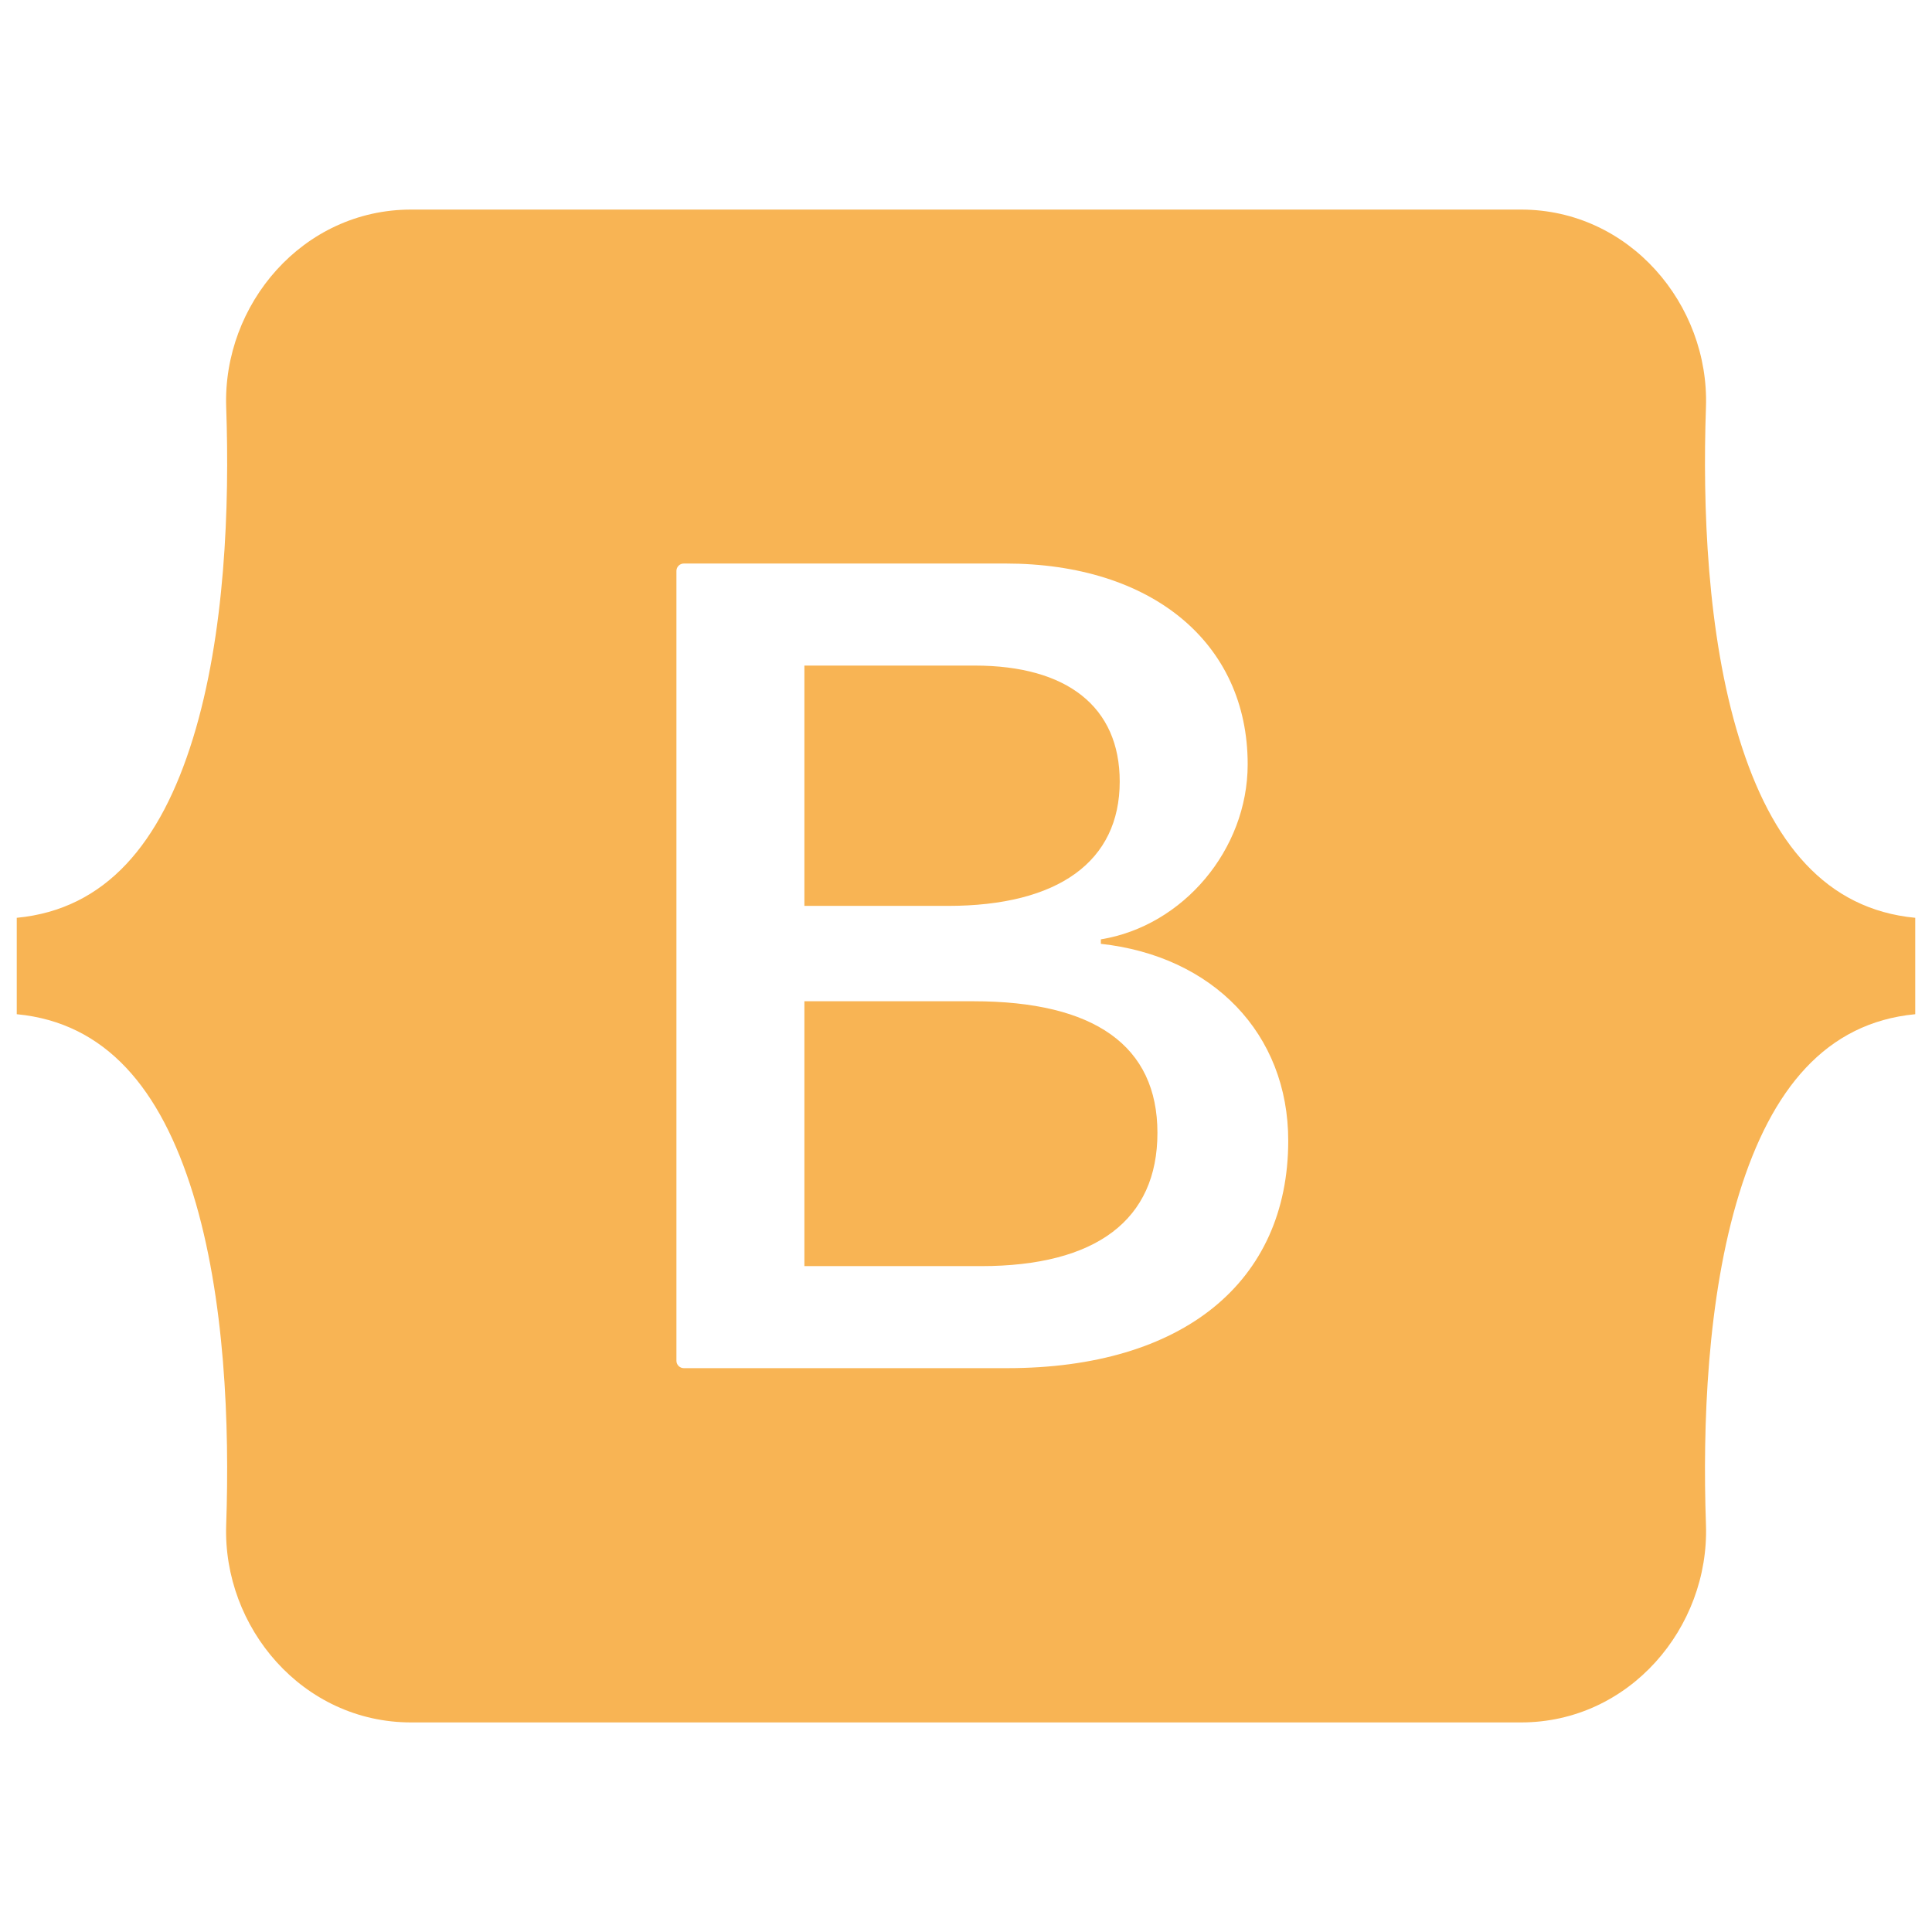
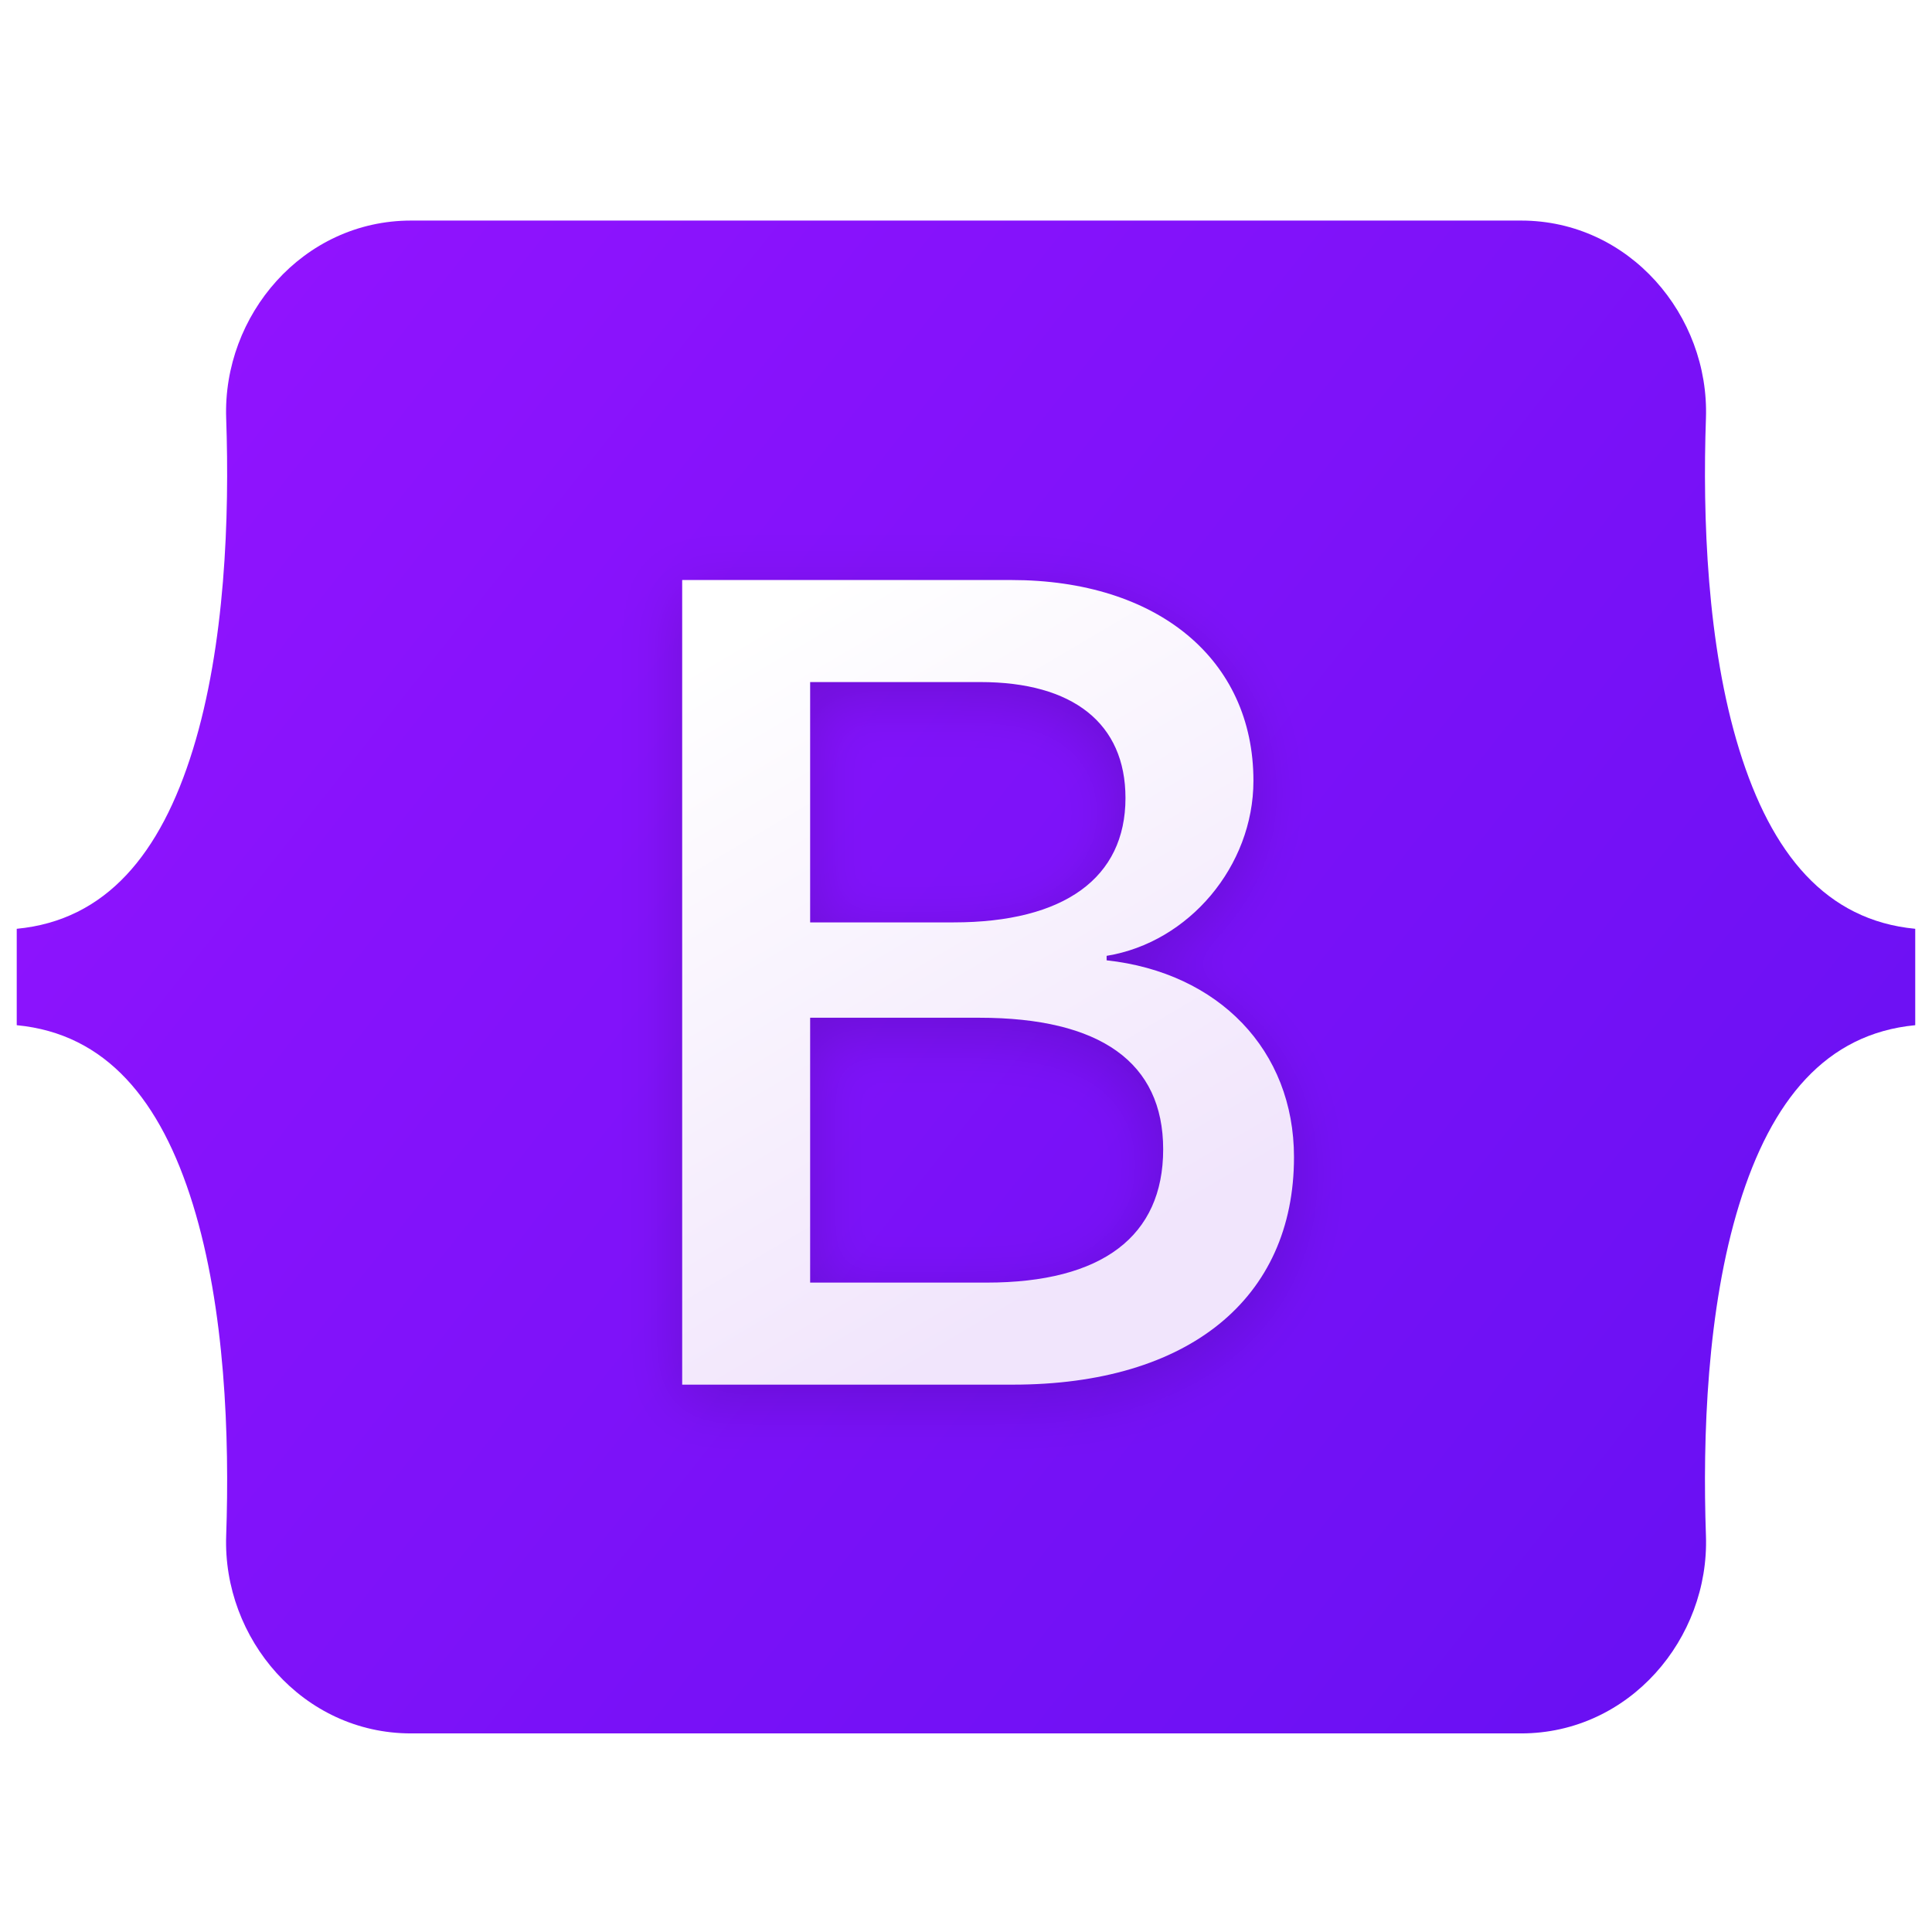
<svg xmlns="http://www.w3.org/2000/svg" viewBox="0 0 128 128">
-   <path fill="#f8b454" d="M27.235 13.885c-7.177 0-12.486 6.284-12.249 13.099.228 6.546-.068 15.026-2.203 21.94-2.14 6.936-5.76 11.319-11.673 11.883v6.387c5.913.563 9.533 4.947 11.673 11.883 2.135 6.914 2.43 15.394 2.203 21.94-.238 6.815 5.072 13.098 12.249 13.098h73.54c7.177 0 12.486-6.284 12.249-13.098-.228-6.546.068-15.026 2.202-21.94 2.14-6.935 5.751-11.319 11.664-11.883v-6.387c-5.913-.563-9.523-4.947-11.664-11.883-2.134-6.914-2.43-15.394-2.202-21.94.237-6.815-5.072-13.099-12.25-13.099zm58.114 61.686c0 9.384-7.002 15.073-18.621 15.073H45.306a.491.491 0 01-.491-.491V37.827a.491.491 0 01.491-.492h21.309c9.689 0 16.047 5.246 16.047 13.3 0 5.653-4.277 10.713-9.727 11.6v.296c7.418.813 12.414 5.948 12.414 13.04zM64.571 44.096H53.293v15.922h9.5c7.342 0 11.391-2.955 11.391-8.238 0-4.95-3.481-7.684-9.613-7.684zm-11.278 22.24v17.548h11.695c7.645 0 11.695-3.066 11.695-8.83 0-5.763-4.163-8.718-12.187-8.718z" />
+   <defs>
+     <linearGradient id="a" x1="76.079" x2="523.48" y1="10.798" y2="365.95" gradientTransform="translate(1.11 14.613) scale(.24566)" gradientUnits="userSpaceOnUse">
+       <stop offset="0" stop-color="#9013fe">
+       </stop>
+       <stop offset="1" stop-color="#6610f2" />
+     </linearGradient>
+     <linearGradient id="b" x1="193.51" x2="293.51" y1="109.74" y2="278.87" gradientTransform="translate(0 52)" gradientUnits="userSpaceOnUse">
+       <stop offset="0" stop-color="#fff" />
+       <stop offset="1" stop-color="#f1e5fc" />
+     </linearGradient>
+     <filter id="c" width="197" height="249" x="161.9" y="135.46" color-interpolation-filters="sRGB" filterUnits="userSpaceOnUse">
+       <feFlood flood-opacity="0" result="BackgroundImageFix" />
+       <feColorMatrix in="SourceAlpha" values="0 0 0 0 0 0 0 0 0 0 0 0 0 0 0 0 0 0 127 0" />
+       <feOffset dy="4" />
+       <feGaussianBlur stdDeviation="8" />
+       <feColorMatrix values="0 0 0 0 0 0 0 0 0 0 0 0 0 0 0 0 0 0 0.15 0" />
+       <feBlend in2="BackgroundImageFix" result="effect1_dropShadow" />
+       <feBlend in="SourceGraphic" in2="effect1_dropShadow" result="shape" />
+     </filter>
+   </defs>
+   <path fill="url(#a)" d="M14.985 27.712c-.237-6.815 5.072-13.099 12.249-13.099h73.54c7.177 0 12.486 6.284 12.249 13.099-.228 6.546.068 15.026 2.202 21.94 2.141 6.936 5.751 11.319 11.664 11.883v6.387c-5.913.564-9.523 4.947-11.664 11.883-2.134 6.914-2.43 15.394-2.202 21.94.237 6.815-5.072 13.098-12.249 13.098h-73.54c-7.177 0-12.486-6.284-12.249-13.098.228-6.546-.068-15.026-2.203-21.94-2.14-6.935-5.76-11.319-11.673-11.883v-6.387c5.913-.563 9.533-4.947 11.673-11.883 2.135-6.914 2.43-15.394 2.203-21.94z">
+   </path>
+   <path fill="url(#b)" d="M267.1 364.46c47.297 0 75.798-23.158 75.798-61.355 0-28.873-20.336-49.776-50.532-53.085v-1.203c22.185-3.609 39.594-24.211 39.594-47.219 0-32.783-25.882-54.138-65.322-54.138h-88.74v217zm-54.692-189.48h45.911c24.958 0 39.131 11.128 39.131 31.279 0 21.505-16.484 33.535-46.372 33.535h-38.67zm0 161.96v-71.431h45.602c32.661 0 49.608 12.03 49.608 35.49 0 23.459-16.484 35.941-47.605 35.941z" filter="url(#c)" transform="translate(1.494 2.203) scale(.24566)" />
</svg>
